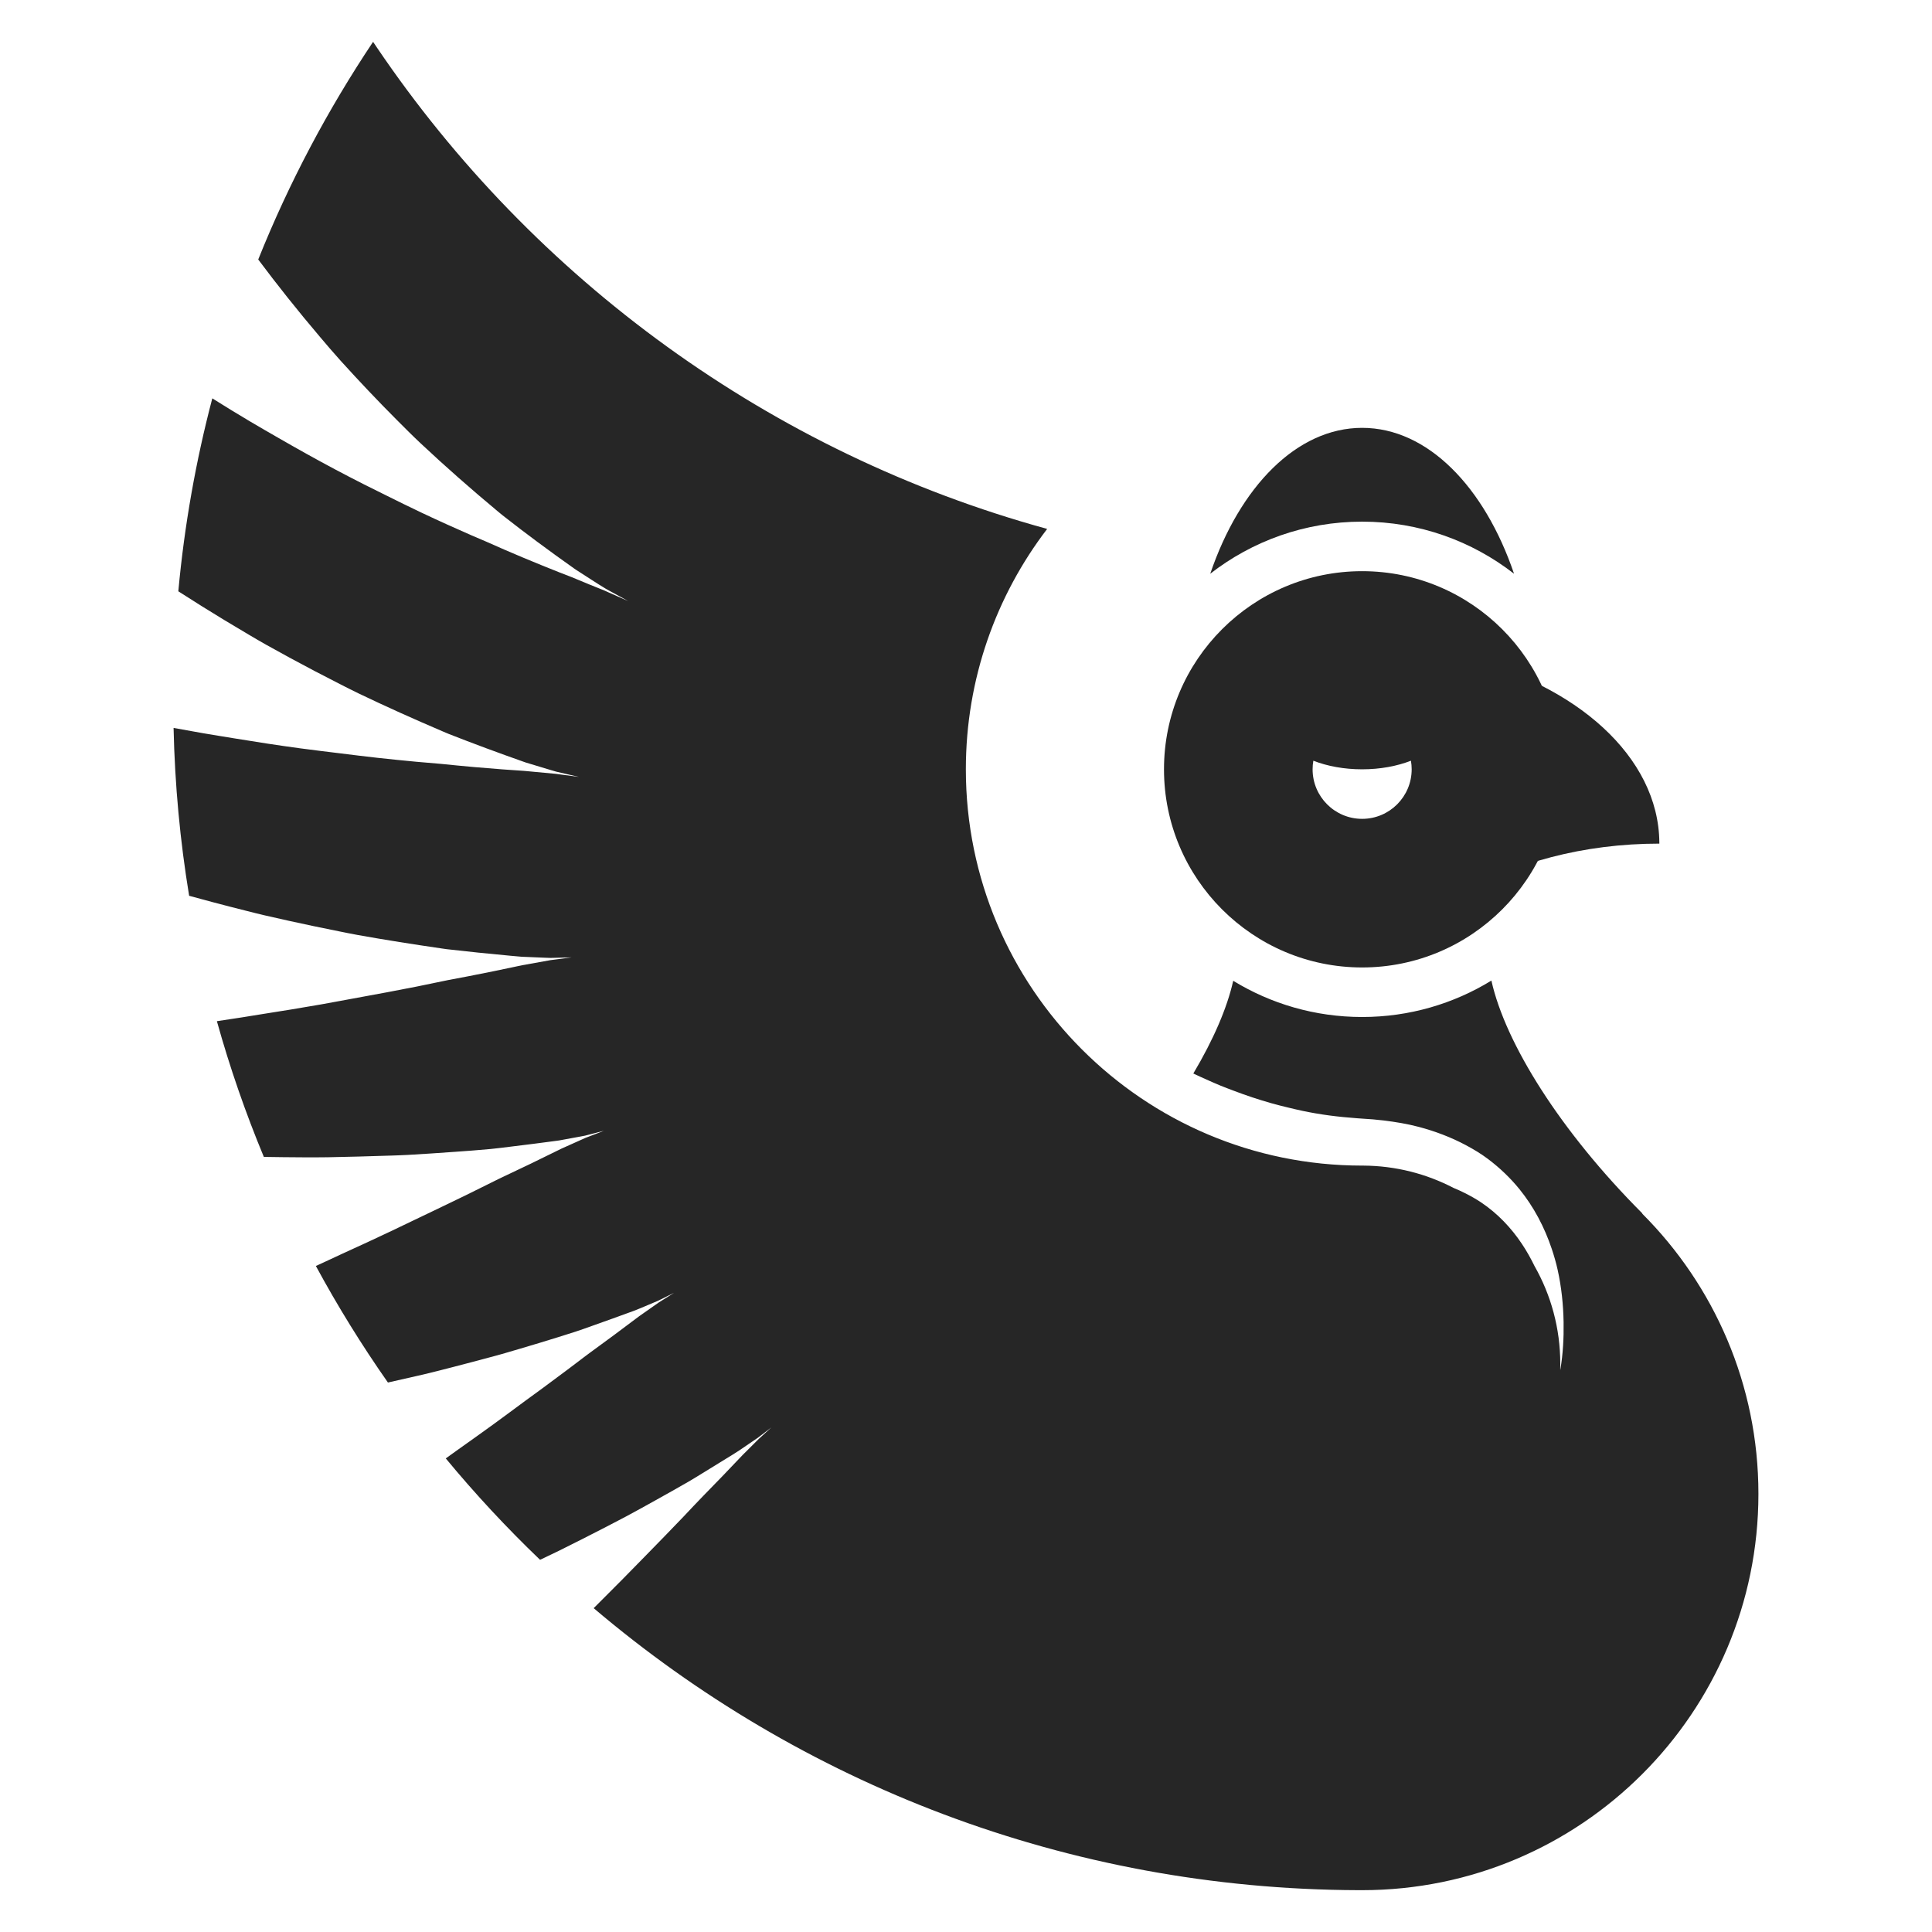
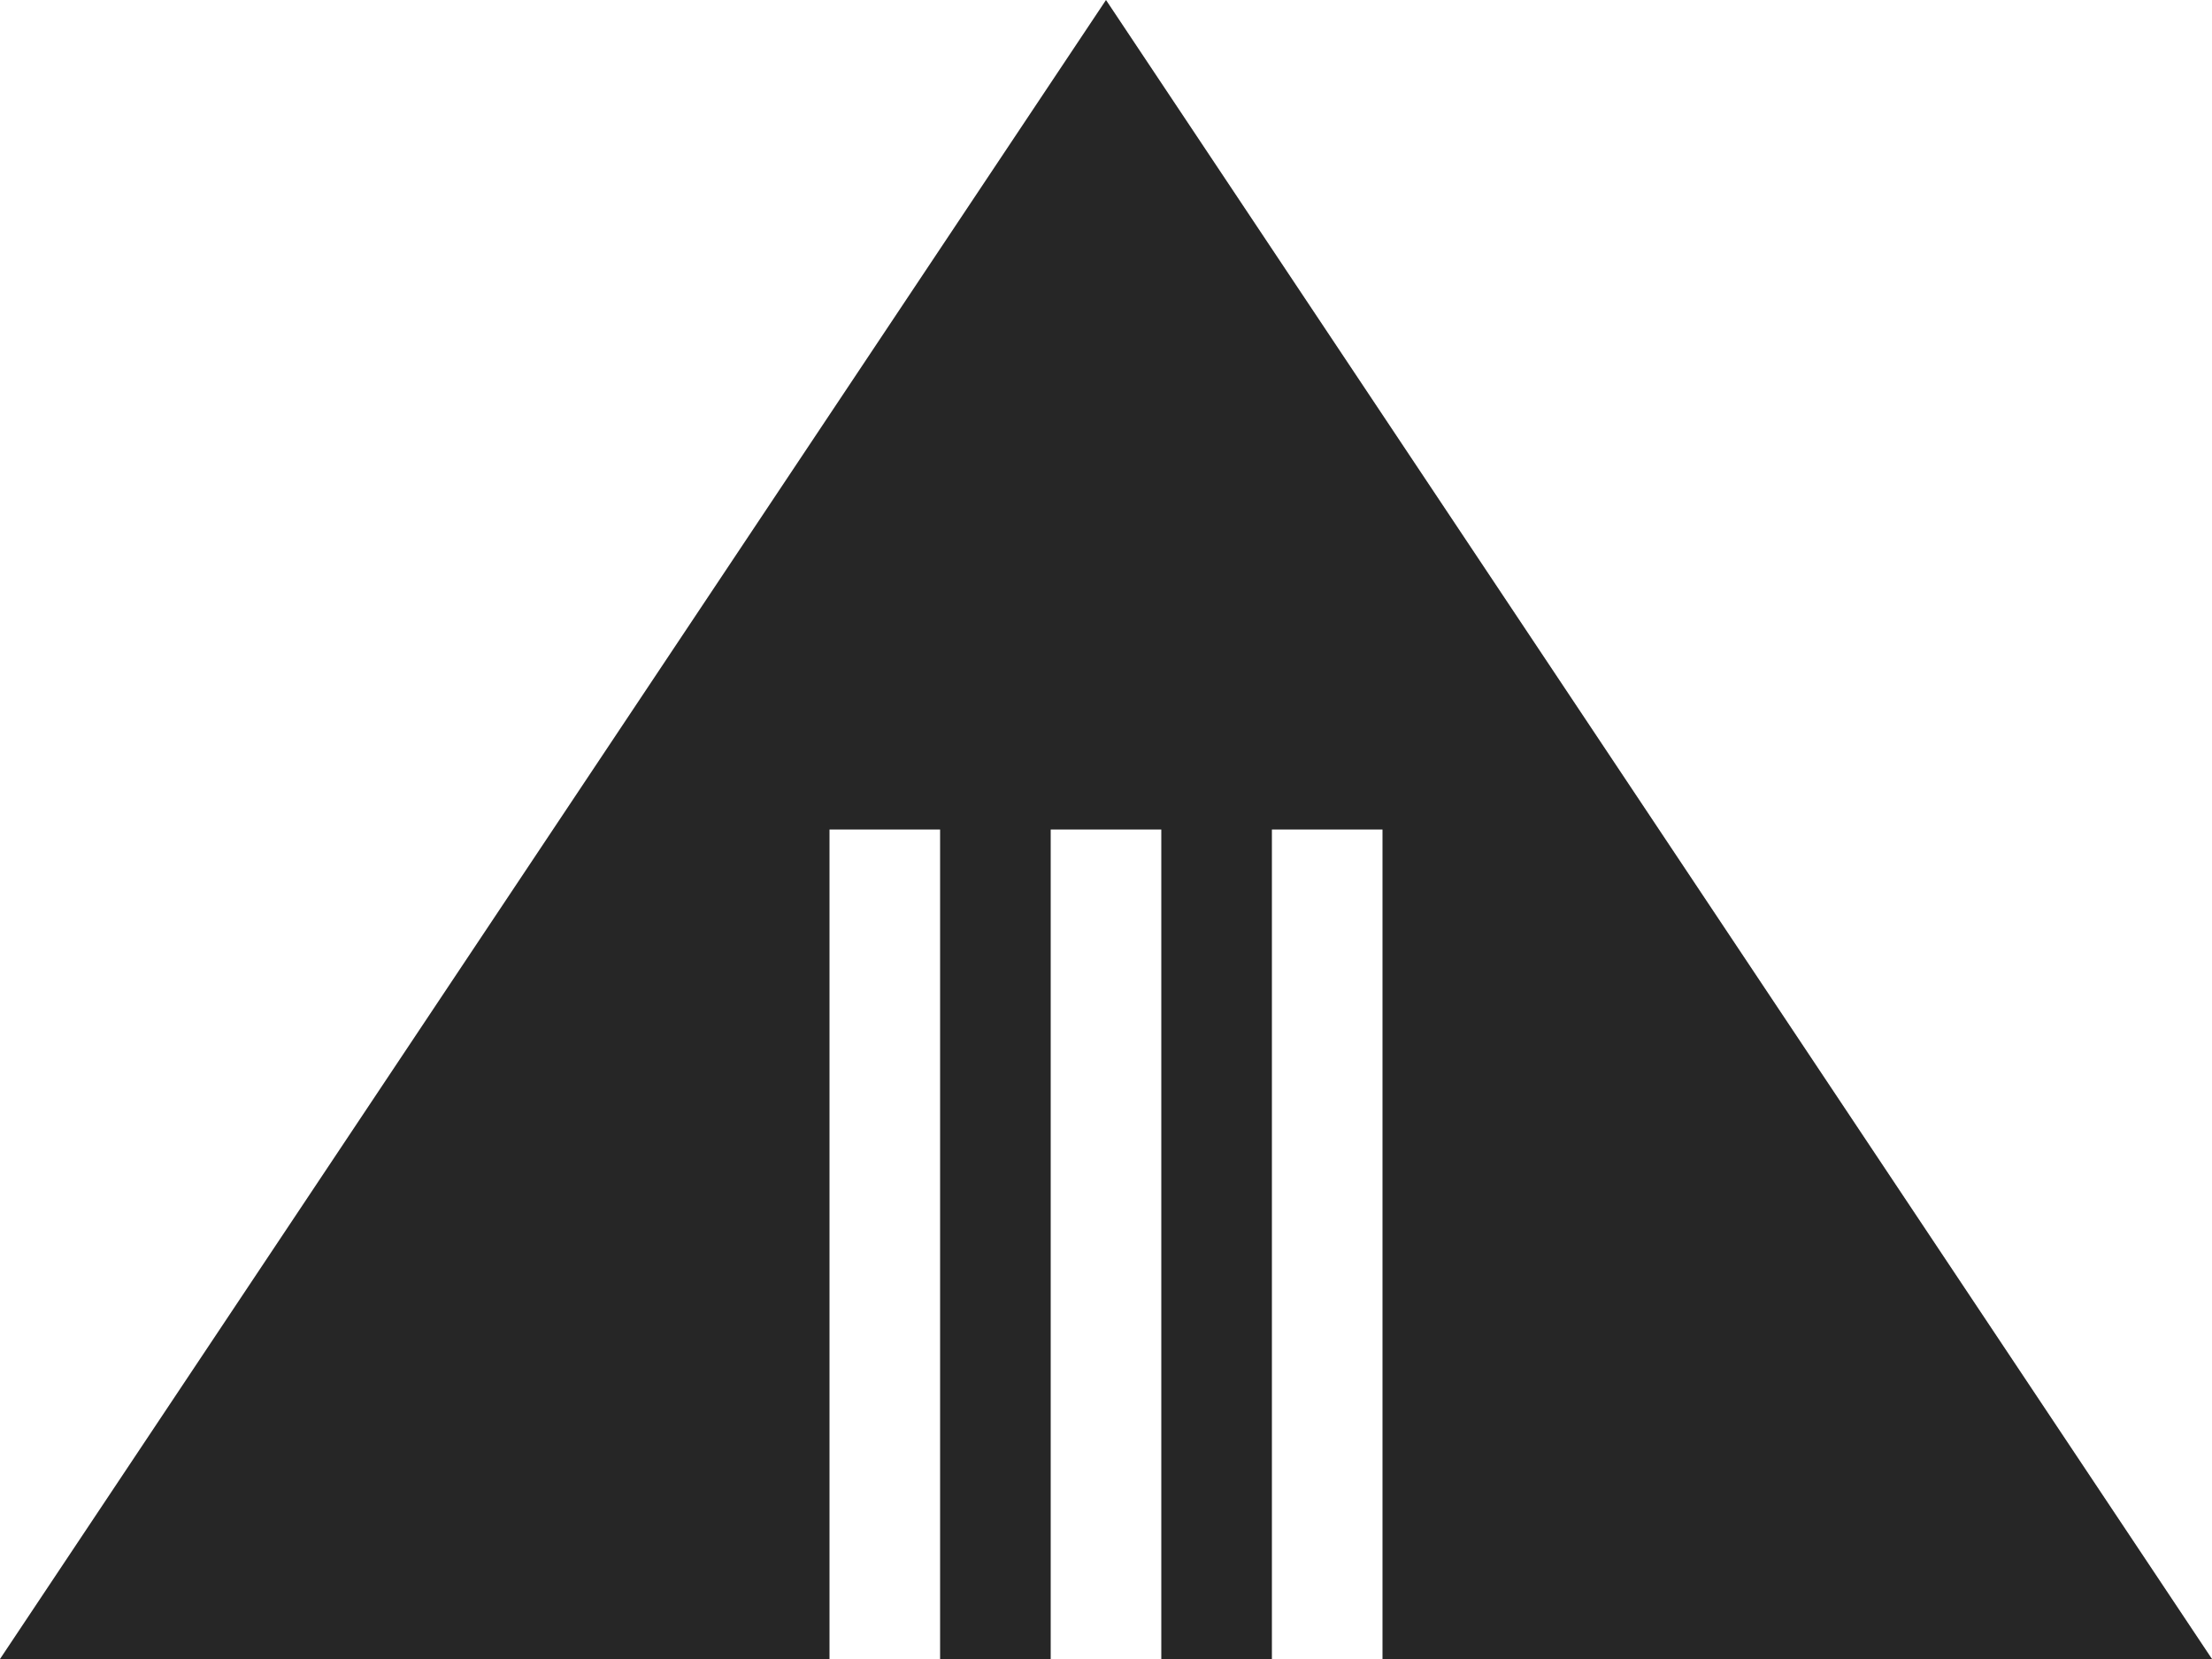
- <svg xmlns="http://www.w3.org/2000/svg" width="100%" height="100%" viewBox="0 0 512 512" version="1.1" xml:space="preserve" style="fill-rule:evenodd;clip-rule:evenodd;stroke-linejoin:round;stroke-miterlimit:1.414;">
-   <g id="black">
-     <path d="M143.12,413.365c-8.836,-8.463 -17.181,-17.437 -24.986,-26.871c1.11,-0.795 2.214,-1.6 3.328,-2.39c3.183,-2.256 6.362,-4.517 9.518,-6.811c2.755,-2.004 5.484,-4.043 8.226,-6.063c1.501,-1.106 3.013,-2.196 4.517,-3.298c2.114,-1.564 4.225,-3.132 6.332,-4.705c1.048,-0.791 2.098,-1.58 3.144,-2.373c1.045,-0.792 2.079,-1.6 3.142,-2.368c2.113,-1.542 4.222,-3.089 6.327,-4.641c2.215,-1.65 4.432,-3.296 6.631,-4.966c1.767,-1.236 3.532,-2.474 5.293,-3.718l0.756,-0.473c1.095,-0.691 2.19,-1.383 3.285,-2.074l-3.48,1.725l-0.8,0.393l-2.766,1.168c-1.199,0.499 -2.386,1.031 -3.604,1.483c-3.666,1.341 -7.335,2.673 -11.017,3.97c-1.484,0.523 -2.959,1.073 -4.456,1.555c-6.437,2.073 -12.918,4.012 -19.411,5.897l-2.188,0.602c-3.746,1.007 -7.494,2.007 -11.252,2.971c-2.485,0.638 -5.001,1.293 -7.498,1.88c-3.116,0.722 -6.233,1.43 -9.355,2.126c-6.934,-9.894 -13.315,-20.204 -19.096,-30.885c0.884,-0.405 1.768,-0.811 2.65,-1.22c1.4,-0.648 2.792,-1.315 4.196,-1.954c4.497,-2.045 8.982,-4.112 13.444,-6.232c3.889,-1.847 7.756,-3.739 11.648,-5.581c2.58,-1.231 5.155,-2.474 7.725,-3.727c2.962,-1.448 5.917,-2.911 8.863,-4.394c2.829,-1.326 5.649,-2.673 8.465,-4.027c2.71,-1.313 5.418,-2.632 8.115,-3.973c2.136,-0.948 4.269,-1.903 6.398,-2.868c0.955,-0.363 1.909,-0.729 2.863,-1.094c0.656,-0.253 1.311,-0.506 1.967,-0.759c-1.669,0.433 -3.337,0.866 -5.008,1.291l-1.136,0.215c-1.914,0.357 -3.83,0.711 -5.747,1.058l-0.499,0.069c-4.206,0.564 -8.415,1.106 -12.628,1.61c-1.677,0.201 -3.355,0.426 -5.036,0.587c-3.241,0.311 -6.493,0.532 -9.74,0.77c-0.005,0.001 0.02,-0.004 0.015,-0.004c-4.073,0.286 -8.146,0.577 -12.223,0.799c-1.552,0.085 -3.11,0.13 -4.663,0.187c-0.008,0.001 0.03,-0.006 0.022,-0.005c-5.615,0.193 -11.23,0.336 -16.848,0.445l0.031,-0.007c-2.101,0.035 -4.2,0.029 -6.301,0.018c-3.454,-0.018 -6.908,-0.049 -10.362,-0.112c-4.845,-11.652 -9.009,-23.658 -12.444,-35.966c2.214,-0.326 4.426,-0.664 6.636,-1.01c1.687,-0.265 3.371,-0.552 5.057,-0.816c5.294,-0.828 10.582,-1.681 15.859,-2.61c3.266,-0.576 6.523,-1.204 9.786,-1.797c5.198,-0.946 10.392,-1.905 15.575,-2.934c2.77,-0.559 5.539,-1.126 8.304,-1.713c1.812,-0.337 3.623,-0.683 5.433,-1.031c2.285,-0.447 4.569,-0.902 6.851,-1.364c2.466,-0.508 4.932,-1.019 7.393,-1.552c2.511,-0.439 5.02,-0.888 7.526,-1.352l1.029,-0.13c1.524,-0.198 3.047,-0.398 4.57,-0.601c-1.535,0.043 -3.07,0.085 -4.606,0.121c-0.345,0.008 -0.691,0.026 -1.036,0.022c-0.424,-0.004 -0.847,-0.03 -1.271,-0.045c-2.118,-0.082 -4.236,-0.17 -6.354,-0.267l-0.568,-0.048l-2.31,-0.206c-5.655,-0.523 -11.305,-1.094 -16.946,-1.747l-1.429,-0.203c-7.417,-1.083 -14.824,-2.24 -22.202,-3.565c-1.674,-0.3 -3.341,-0.649 -5.008,-0.982c-2.247,-0.449 -4.492,-0.908 -6.735,-1.378c-4.331,-0.909 -8.653,-1.861 -12.965,-2.858c-1.603,-0.37 -3.199,-0.784 -4.795,-1.183c-2.935,-0.734 -5.865,-1.489 -8.79,-2.265c-2.121,-0.563 -4.24,-1.135 -6.356,-1.718c-2.394,-14.519 -3.793,-29.372 -4.125,-44.486c2.604,0.486 5.212,0.954 7.823,1.403c2.678,0.462 5.362,0.882 8.043,1.325c5.864,0.969 11.736,1.876 17.626,2.672c3.582,0.484 7.17,0.903 10.757,1.349c3.247,0.404 6.494,0.808 9.746,1.168c3.409,0.379 6.823,0.716 10.238,1.04c2.219,0.2 4.44,0.394 6.661,0.574c2.883,0.3 5.768,0.572 8.654,0.833c2.548,0.22 5.096,0.428 7.646,0.624c1.901,0.137 3.803,0.275 5.705,0.396c2.792,0.278 5.585,0.542 8.38,0.783l1.138,0.157c1.675,0.225 3.35,0.446 5.026,0.663c-2.02,-0.46 -4.04,-0.923 -6.056,-1.4l-1.332,-0.39c-2.239,-0.666 -4.475,-1.339 -6.707,-2.025l-0.572,-0.199c-6.69,-2.359 -13.345,-4.814 -19.945,-7.415l-1.407,-0.594c-7.567,-3.235 -15.083,-6.591 -22.5,-10.158c-1.654,-0.796 -3.29,-1.636 -4.926,-2.467c-2.228,-1.13 -4.447,-2.277 -6.659,-3.439c-4.319,-2.268 -8.606,-4.593 -12.863,-6.975c-1.534,-0.858 -3.05,-1.761 -4.566,-2.652c-2.137,-1.256 -4.266,-2.526 -6.386,-3.811c-4.125,-2.499 -8.214,-5.056 -12.267,-7.669c1.608,-17.496 4.65,-34.579 9.006,-51.132c3.268,2.057 6.562,4.072 9.88,6.045c2.554,1.518 5.131,2.994 7.706,4.476c4.937,2.839 9.903,5.623 14.933,8.293c2.54,1.348 5.092,2.672 7.657,3.971c1.834,0.929 3.68,1.83 5.52,2.747c3.282,1.635 6.568,3.257 9.883,4.826c4.294,2.032 8.625,3.98 12.976,5.888c1.372,0.591 2.745,1.182 4.121,1.764c6.394,2.866 12.861,5.557 19.376,8.136c1.077,0.419 2.154,0.841 3.234,1.253c1.534,0.643 3.071,1.28 4.609,1.913c1.341,0.543 2.682,1.085 4.026,1.618l1.17,0.53c1.71,0.76 3.421,1.515 5.135,2.264c-2.464,-1.339 -2.464,-1.333 -4.92,-2.693c-0.374,-0.207 -0.751,-0.409 -1.119,-0.627c-1.241,-0.737 -2.448,-1.53 -3.666,-2.305c-1.998,-1.271 -2.327,-1.491 -4.178,-2.693l-0.523,-0.365c-6.414,-4.537 -12.734,-9.2 -18.909,-14.058l-1.239,-1.019c-7.001,-5.832 -13.846,-11.838 -20.491,-18.073c-2.111,-1.981 -4.157,-4.038 -6.201,-6.086c-5.117,-5.128 -10.094,-10.389 -14.957,-15.758c-1.875,-2.069 -3.683,-4.207 -5.491,-6.335c-2.932,-3.45 -5.81,-6.947 -8.63,-10.49c-2.628,-3.301 -5.206,-6.641 -7.732,-10.021c8.166,-20.363 18.399,-39.678 30.437,-57.685l0.978,1.454c41.584,61.467 104.291,107.496 177.661,127.632c-13.515,17.674 -21.548,39.76 -21.548,63.707c0,57.962 47.058,105.019 105.02,105.019l0.339,0.001c8.601,0.055 16.715,2.182 23.865,5.907c1.026,0.418 2.034,0.879 3.027,1.376c1.494,0.749 2.945,1.563 4.333,2.495c4.308,2.891 7.933,6.698 10.803,11.008c1.244,1.867 2.337,3.819 3.316,5.832c4.345,7.642 6.826,16.479 6.826,25.891c0,0.39 -0.004,0.78 -0.013,1.168c0.006,0.168 0.01,0.336 0.013,0.504l0.031,-0.168c0.69,-4.12 0.919,-8.328 0.848,-12.501c-0.08,-4.676 -0.568,-9.365 -1.586,-13.933c-0.416,-1.869 -0.95,-3.718 -1.559,-5.534c-1.908,-5.692 -4.734,-11.081 -8.517,-15.754c-2.451,-3.029 -5.281,-5.714 -8.391,-8.058c-1.832,-1.381 -3.826,-2.577 -5.849,-3.654c-3.938,-2.098 -8.139,-3.687 -12.449,-4.831c-3.05,-0.811 -6.187,-1.32 -9.316,-1.708c-0.938,-0.11 -1.877,-0.205 -2.817,-0.29c-1.387,-0.114 -2.776,-0.187 -4.164,-0.29c-2.483,-0.186 -4.97,-0.422 -7.438,-0.75c-2.423,-0.322 -4.833,-0.736 -7.225,-1.241c-1.218,-0.257 -2.424,-0.552 -3.635,-0.841c-1.516,-0.363 -3.028,-0.741 -4.528,-1.167c-3.374,-0.958 -6.701,-2.066 -9.978,-3.314c-1.137,-0.433 -2.276,-0.853 -3.403,-1.313c-1.261,-0.515 -2.502,-1.07 -3.745,-1.625c-1.181,-0.528 -2.36,-1.055 -3.525,-1.618c5.339,-8.982 8.964,-17.392 10.57,-24.568c9.955,6.086 21.654,9.595 34.166,9.595c12.55,0 24.282,-3.53 34.256,-9.65c3.708,16.659 18.317,39.988 40.013,61.707l-0.051,0.052c19.026,19.011 30.802,45.278 30.802,74.273c0,57.962 -47.058,105.019 -105.019,105.019l-1.019,-0.001c-77.219,-0.245 -147.936,-28.33 -202.631,-74.735c0.327,-0.328 0.655,-0.654 0.983,-0.981c4.287,-4.262 8.54,-8.554 12.752,-12.89c1.703,-1.767 3.428,-3.511 5.139,-5.269c1.707,-1.756 3.403,-3.522 5.099,-5.288c1.685,-1.772 3.344,-3.578 5.06,-5.32c1.705,-1.747 3.406,-3.497 5.104,-5.25c1.789,-1.866 3.581,-3.729 5.354,-5.61c1.429,-1.417 2.856,-2.836 4.279,-4.26l0.612,-0.556c0.894,-0.819 1.788,-1.638 2.682,-2.457l-2.887,2.211l-0.659,0.501c-1.762,1.208 -3.195,2.195 -4.982,3.399c-1.128,0.76 -2.305,1.446 -3.46,2.164c-2.056,1.278 -4.146,2.565 -6.213,3.825c-1.242,0.756 -2.472,1.532 -3.731,2.259c-2.946,1.699 -5.914,3.362 -8.886,5.015c-2.536,1.411 -5.073,2.826 -7.634,4.19c-1.371,0.73 -3.998,2.095 -5.153,2.692c-4.204,2.176 -8.429,4.311 -12.67,6.416c-1.16,0.576 -2.333,1.125 -3.502,1.683c-0.499,0.237 -0.999,0.475 -1.498,0.711Z" style="fill:#262626;" />
-     <path d="M320.727,152.044c7.826,-23.04 22.926,-38.661 40.254,-38.661c17.328,0 32.428,15.622 40.254,38.663c-11.119,-8.651 -25.09,-13.805 -40.255,-13.805c-15.165,0 -29.135,5.153 -40.253,13.803Z" style="fill:#262626;" />
-     <path d="M387.235,174.051c30.428,7.179 52.293,26.479 52.509,49.178l0.001,0.339c-20.165,0 -38.57,5.063 -52.51,13.384l0,-62.901Z" style="fill:#262626;" />
-     <path d="M360.981,151.367c28.981,0 52.509,23.529 52.509,52.51c0,28.981 -23.528,52.509 -52.509,52.509c-28.981,0 -52.51,-23.528 -52.51,-52.509c0,-28.981 23.529,-52.51 52.51,-52.51ZM348.051,201.599c3.684,1.437 8.136,2.278 12.93,2.278c4.793,0 9.245,-0.841 12.93,-2.278c0.129,0.74 0.197,1.501 0.197,2.278c0,7.245 -5.882,13.127 -13.127,13.127c-7.246,0 -13.128,-5.882 -13.128,-13.127c0,-0.777 0.068,-1.538 0.198,-2.278Z" style="fill:#262626;" />
-   </g>
+ <svg xmlns="http://www.w3.org/2000/svg" width="100%" height="100%" viewBox="0 0 80 60" version="1.1" xml:space="preserve" style="fill-rule:evenodd;clip-rule:evenodd;stroke-linejoin:round;stroke-miterlimit:1.414;">
+   <path id="Layer1" d="M30,60l-30,0l40,-60l40,60l-30,0l0,-30l-4,0l0,30l-4,0l0,-30l-4,0l0,30l-4,0l0,-30l-4,0l0,30Z" style="fill:#262626;" />
</svg>
